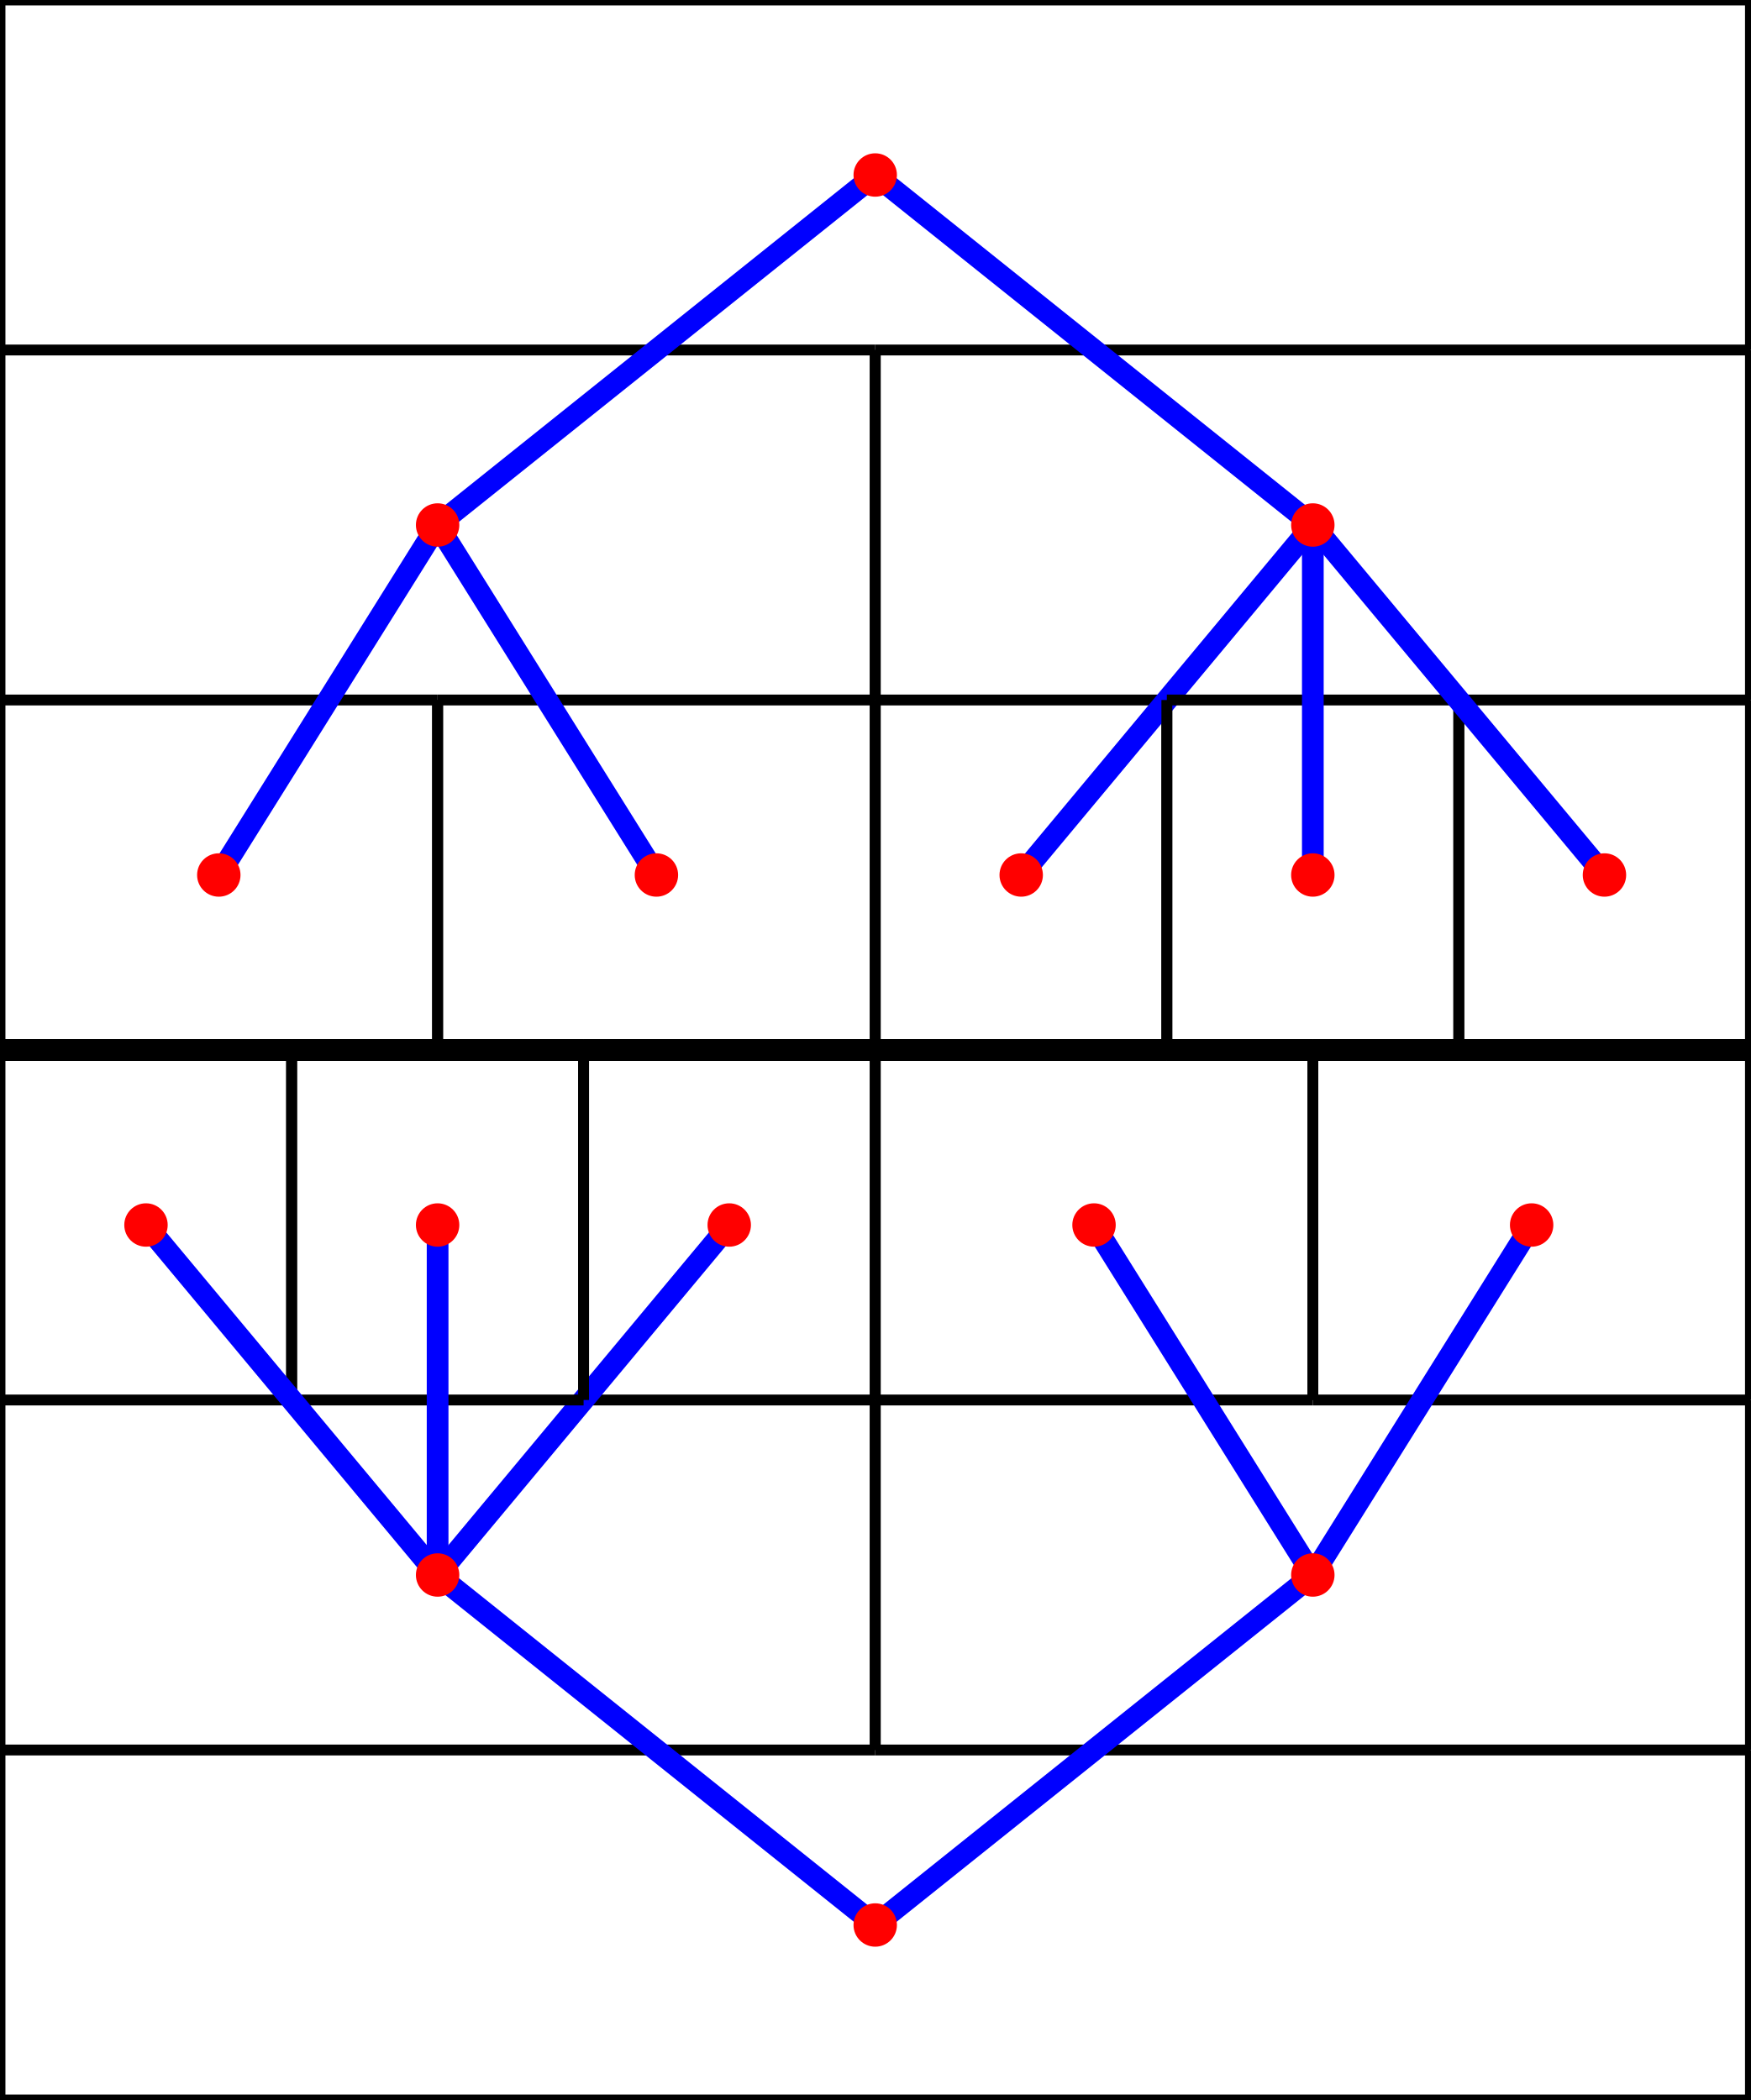
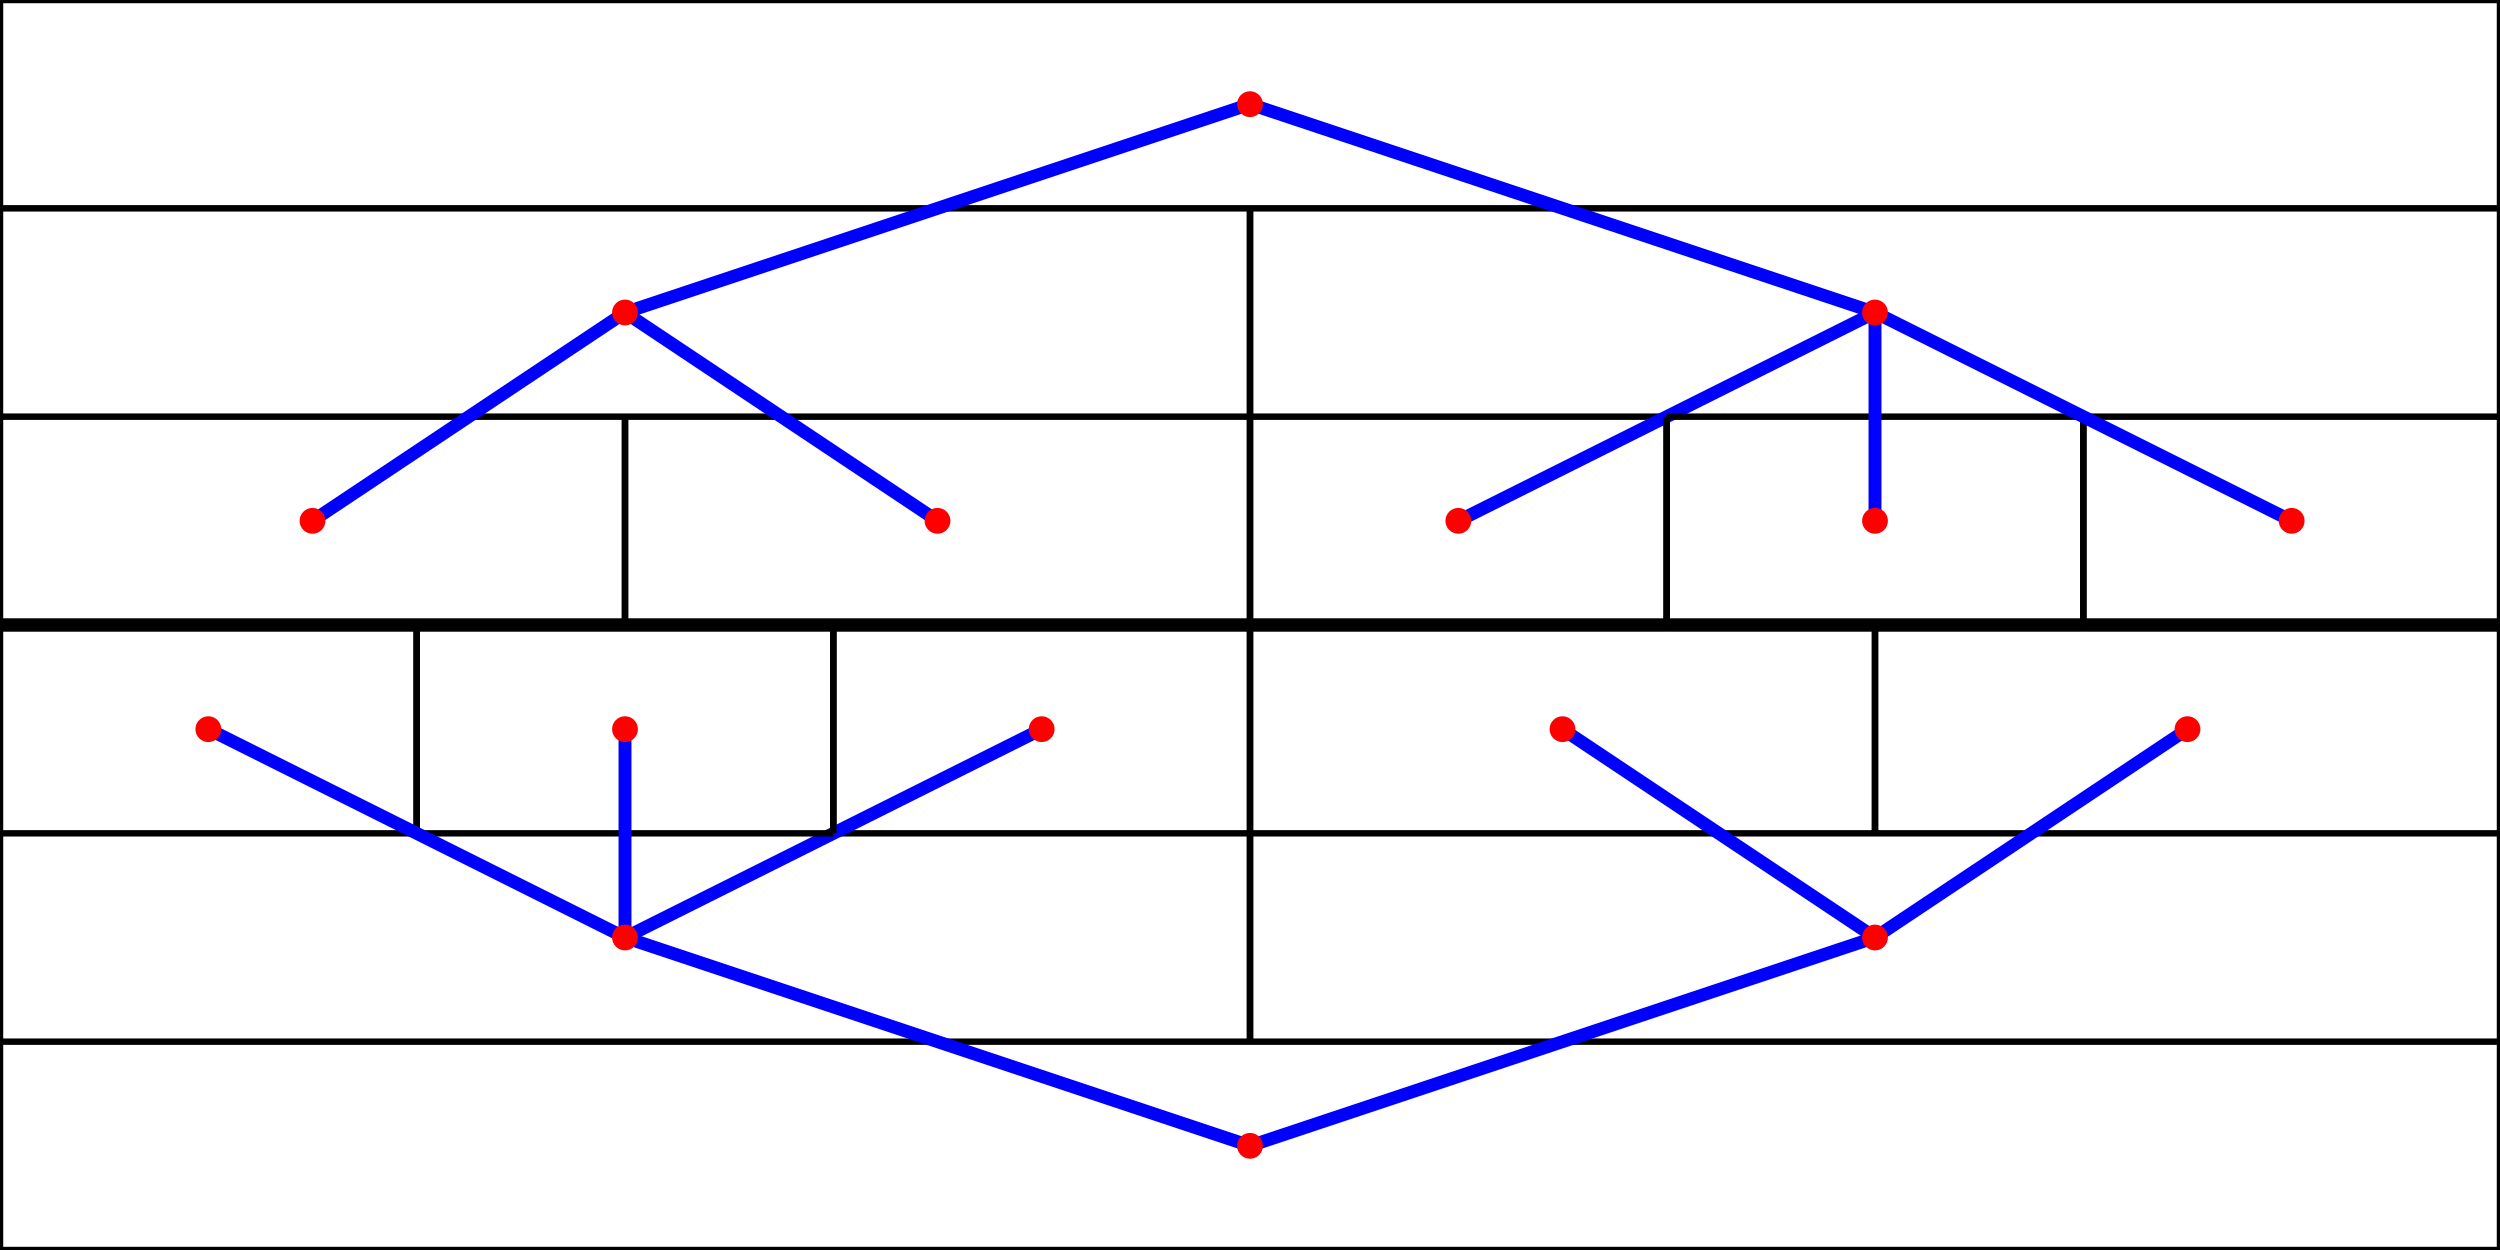
- <svg xmlns="http://www.w3.org/2000/svg" width="5cm" height="6cm" viewBox="0, 0, 5, 6" version="1.1">
+ <svg xmlns="http://www.w3.org/2000/svg" width="12cm" height="6cm" viewBox="0, 0, 12, 6" version="1.1">
  <g id="graph">
-     <line x1="0" y1="0" x2="5" y2="0" stroke="#000000" stroke-width="0.031" />
+     <line x1="0" y1="0" x2="12" y2="0" stroke="#000000" stroke-width="0.031" />
    <line x1="0" y1="0" x2="0" y2="1" stroke="#000000" stroke-width="0.031" />
-     <line x1="5" y1="0" x2="5" y2="1" stroke="#000000" stroke-width="0.031" />
-     <line x1="0" y1="1" x2="2.5" y2="1" stroke="#000000" stroke-width="0.031" />
+     <line x1="12" y1="0" x2="12" y2="1" stroke="#000000" stroke-width="0.031" />
+     <line x1="0" y1="1" x2="6.0" y2="1" stroke="#000000" stroke-width="0.031" />
    <line x1="0" y1="1" x2="0" y2="2" stroke="#000000" stroke-width="0.031" />
-     <line x1="2.5" y1="1" x2="2.5" y2="2" stroke="#000000" stroke-width="0.031" />
-     <line x1="0" y1="2" x2="1.25" y2="2" stroke="#000000" stroke-width="0.031" />
+     <line x1="6.0" y1="1" x2="6.0" y2="2" stroke="#000000" stroke-width="0.031" />
+     <line x1="0" y1="2" x2="3.0" y2="2" stroke="#000000" stroke-width="0.031" />
    <line x1="0" y1="2" x2="0" y2="3" stroke="#000000" stroke-width="0.031" />
-     <line x1="1.25" y1="2" x2="1.25" y2="3" stroke="#000000" stroke-width="0.031" />
-     <line x1="0" y1="3" x2="1.25" y2="3" stroke="#000000" stroke-width="0.062" />
-     <line x1="1.25" y1="1.5" x2="0.625" y2="2.5" stroke="#0000ff" stroke-width="0.062" />
-     <line x1="1.25" y1="2" x2="2.5" y2="2" stroke="#000000" stroke-width="0.031" />
-     <line x1="1.25" y1="2" x2="1.25" y2="3" stroke="#000000" stroke-width="0.031" />
-     <line x1="2.5" y1="2" x2="2.5" y2="3" stroke="#000000" stroke-width="0.031" />
-     <line x1="1.25" y1="3" x2="2.5" y2="3" stroke="#000000" stroke-width="0.062" />
-     <line x1="1.25" y1="1.5" x2="1.875" y2="2.5" stroke="#0000ff" stroke-width="0.062" />
-     <line x1="2.5" y1="0.5" x2="1.25" y2="1.5" stroke="#0000ff" stroke-width="0.062" />
-     <line x1="2.5" y1="1" x2="5.0" y2="1" stroke="#000000" stroke-width="0.031" />
-     <line x1="2.5" y1="1" x2="2.5" y2="2" stroke="#000000" stroke-width="0.031" />
-     <line x1="5.0" y1="1" x2="5.0" y2="2" stroke="#000000" stroke-width="0.031" />
-     <line x1="2.5" y1="2" x2="3.333" y2="2" stroke="#000000" stroke-width="0.031" />
-     <line x1="2.5" y1="2" x2="2.5" y2="3" stroke="#000000" stroke-width="0.031" />
-     <line x1="3.333" y1="2" x2="3.333" y2="3" stroke="#000000" stroke-width="0.031" />
-     <line x1="2.5" y1="3" x2="3.333" y2="3" stroke="#000000" stroke-width="0.062" />
-     <line x1="3.75" y1="1.5" x2="2.917" y2="2.5" stroke="#0000ff" stroke-width="0.062" />
-     <line x1="3.333" y1="2" x2="4.167" y2="2" stroke="#000000" stroke-width="0.031" />
-     <line x1="3.333" y1="2" x2="3.333" y2="3" stroke="#000000" stroke-width="0.031" />
-     <line x1="4.167" y1="2" x2="4.167" y2="3" stroke="#000000" stroke-width="0.031" />
-     <line x1="3.333" y1="3" x2="4.167" y2="3" stroke="#000000" stroke-width="0.062" />
-     <line x1="3.75" y1="1.5" x2="3.75" y2="2.5" stroke="#0000ff" stroke-width="0.062" />
-     <line x1="4.167" y1="2" x2="5.0" y2="2" stroke="#000000" stroke-width="0.031" />
-     <line x1="4.167" y1="2" x2="4.167" y2="3" stroke="#000000" stroke-width="0.031" />
-     <line x1="5.0" y1="2" x2="5.0" y2="3" stroke="#000000" stroke-width="0.031" />
-     <line x1="4.167" y1="3" x2="5.0" y2="3" stroke="#000000" stroke-width="0.062" />
-     <line x1="3.75" y1="1.5" x2="4.583" y2="2.5" stroke="#0000ff" stroke-width="0.062" />
-     <line x1="2.5" y1="0.5" x2="3.75" y2="1.5" stroke="#0000ff" stroke-width="0.062" />
-     <circle cx="2.5" cy="0.5" r="0.062" fill="#ff0000" />
-     <circle cx="1.25" cy="1.5" r="0.062" fill="#ff0000" />
-     <circle cx="0.625" cy="2.5" r="0.062" fill="#ff0000" />
-     <circle cx="1.875" cy="2.5" r="0.062" fill="#ff0000" />
-     <circle cx="3.75" cy="1.5" r="0.062" fill="#ff0000" />
-     <circle cx="2.917" cy="2.5" r="0.062" fill="#ff0000" />
-     <circle cx="3.75" cy="2.5" r="0.062" fill="#ff0000" />
-     <circle cx="4.583" cy="2.5" r="0.062" fill="#ff0000" />
+     <line x1="3.0" y1="2" x2="3.0" y2="3" stroke="#000000" stroke-width="0.031" />
+     <line x1="0" y1="3" x2="3.0" y2="3" stroke="#000000" stroke-width="0.062" />
+     <line x1="3.0" y1="1.5" x2="1.5" y2="2.5" stroke="#0000ff" stroke-width="0.062" />
+     <line x1="3.0" y1="2" x2="6.0" y2="2" stroke="#000000" stroke-width="0.031" />
+     <line x1="3.0" y1="2" x2="3.0" y2="3" stroke="#000000" stroke-width="0.031" />
+     <line x1="6.0" y1="2" x2="6.0" y2="3" stroke="#000000" stroke-width="0.031" />
+     <line x1="3.0" y1="3" x2="6.0" y2="3" stroke="#000000" stroke-width="0.062" />
+     <line x1="3.0" y1="1.5" x2="4.5" y2="2.5" stroke="#0000ff" stroke-width="0.062" />
+     <line x1="6.0" y1="0.5" x2="3.0" y2="1.5" stroke="#0000ff" stroke-width="0.062" />
+     <line x1="6.0" y1="1" x2="12.0" y2="1" stroke="#000000" stroke-width="0.031" />
+     <line x1="6.0" y1="1" x2="6.0" y2="2" stroke="#000000" stroke-width="0.031" />
+     <line x1="12.0" y1="1" x2="12.0" y2="2" stroke="#000000" stroke-width="0.031" />
+     <line x1="6.0" y1="2" x2="8.0" y2="2" stroke="#000000" stroke-width="0.031" />
+     <line x1="6.0" y1="2" x2="6.0" y2="3" stroke="#000000" stroke-width="0.031" />
+     <line x1="8.0" y1="2" x2="8.0" y2="3" stroke="#000000" stroke-width="0.031" />
+     <line x1="6.0" y1="3" x2="8.0" y2="3" stroke="#000000" stroke-width="0.062" />
+     <line x1="9.0" y1="1.5" x2="7.0" y2="2.5" stroke="#0000ff" stroke-width="0.062" />
+     <line x1="8.0" y1="2" x2="10.0" y2="2" stroke="#000000" stroke-width="0.031" />
+     <line x1="8.0" y1="2" x2="8.0" y2="3" stroke="#000000" stroke-width="0.031" />
+     <line x1="10.0" y1="2" x2="10.0" y2="3" stroke="#000000" stroke-width="0.031" />
+     <line x1="8.0" y1="3" x2="10.0" y2="3" stroke="#000000" stroke-width="0.062" />
+     <line x1="9.0" y1="1.5" x2="9.0" y2="2.5" stroke="#0000ff" stroke-width="0.062" />
+     <line x1="10.0" y1="2" x2="12.0" y2="2" stroke="#000000" stroke-width="0.031" />
+     <line x1="10.0" y1="2" x2="10.0" y2="3" stroke="#000000" stroke-width="0.031" />
+     <line x1="12.0" y1="2" x2="12.0" y2="3" stroke="#000000" stroke-width="0.031" />
+     <line x1="10.0" y1="3" x2="12.0" y2="3" stroke="#000000" stroke-width="0.062" />
+     <line x1="9.0" y1="1.5" x2="11.0" y2="2.5" stroke="#0000ff" stroke-width="0.062" />
+     <line x1="6.0" y1="0.5" x2="9.0" y2="1.5" stroke="#0000ff" stroke-width="0.062" />
+     <circle cx="6.0" cy="0.5" r="0.062" fill="#ff0000" />
+     <circle cx="3.0" cy="1.5" r="0.062" fill="#ff0000" />
+     <circle cx="1.5" cy="2.5" r="0.062" fill="#ff0000" />
+     <circle cx="4.5" cy="2.5" r="0.062" fill="#ff0000" />
+     <circle cx="9.0" cy="1.5" r="0.062" fill="#ff0000" />
+     <circle cx="7.0" cy="2.5" r="0.062" fill="#ff0000" />
+     <circle cx="9.0" cy="2.5" r="0.062" fill="#ff0000" />
+     <circle cx="11.0" cy="2.5" r="0.062" fill="#ff0000" />
  </g>
-   <use href="#graph" y="3.0" transform=" translate(0, 3.0) rotate(180, 2.5, 3.0)" />
+   <use href="#graph" y="3.0" transform=" translate(0, 3.0) rotate(180, 6.0, 3.0)" />
</svg>
